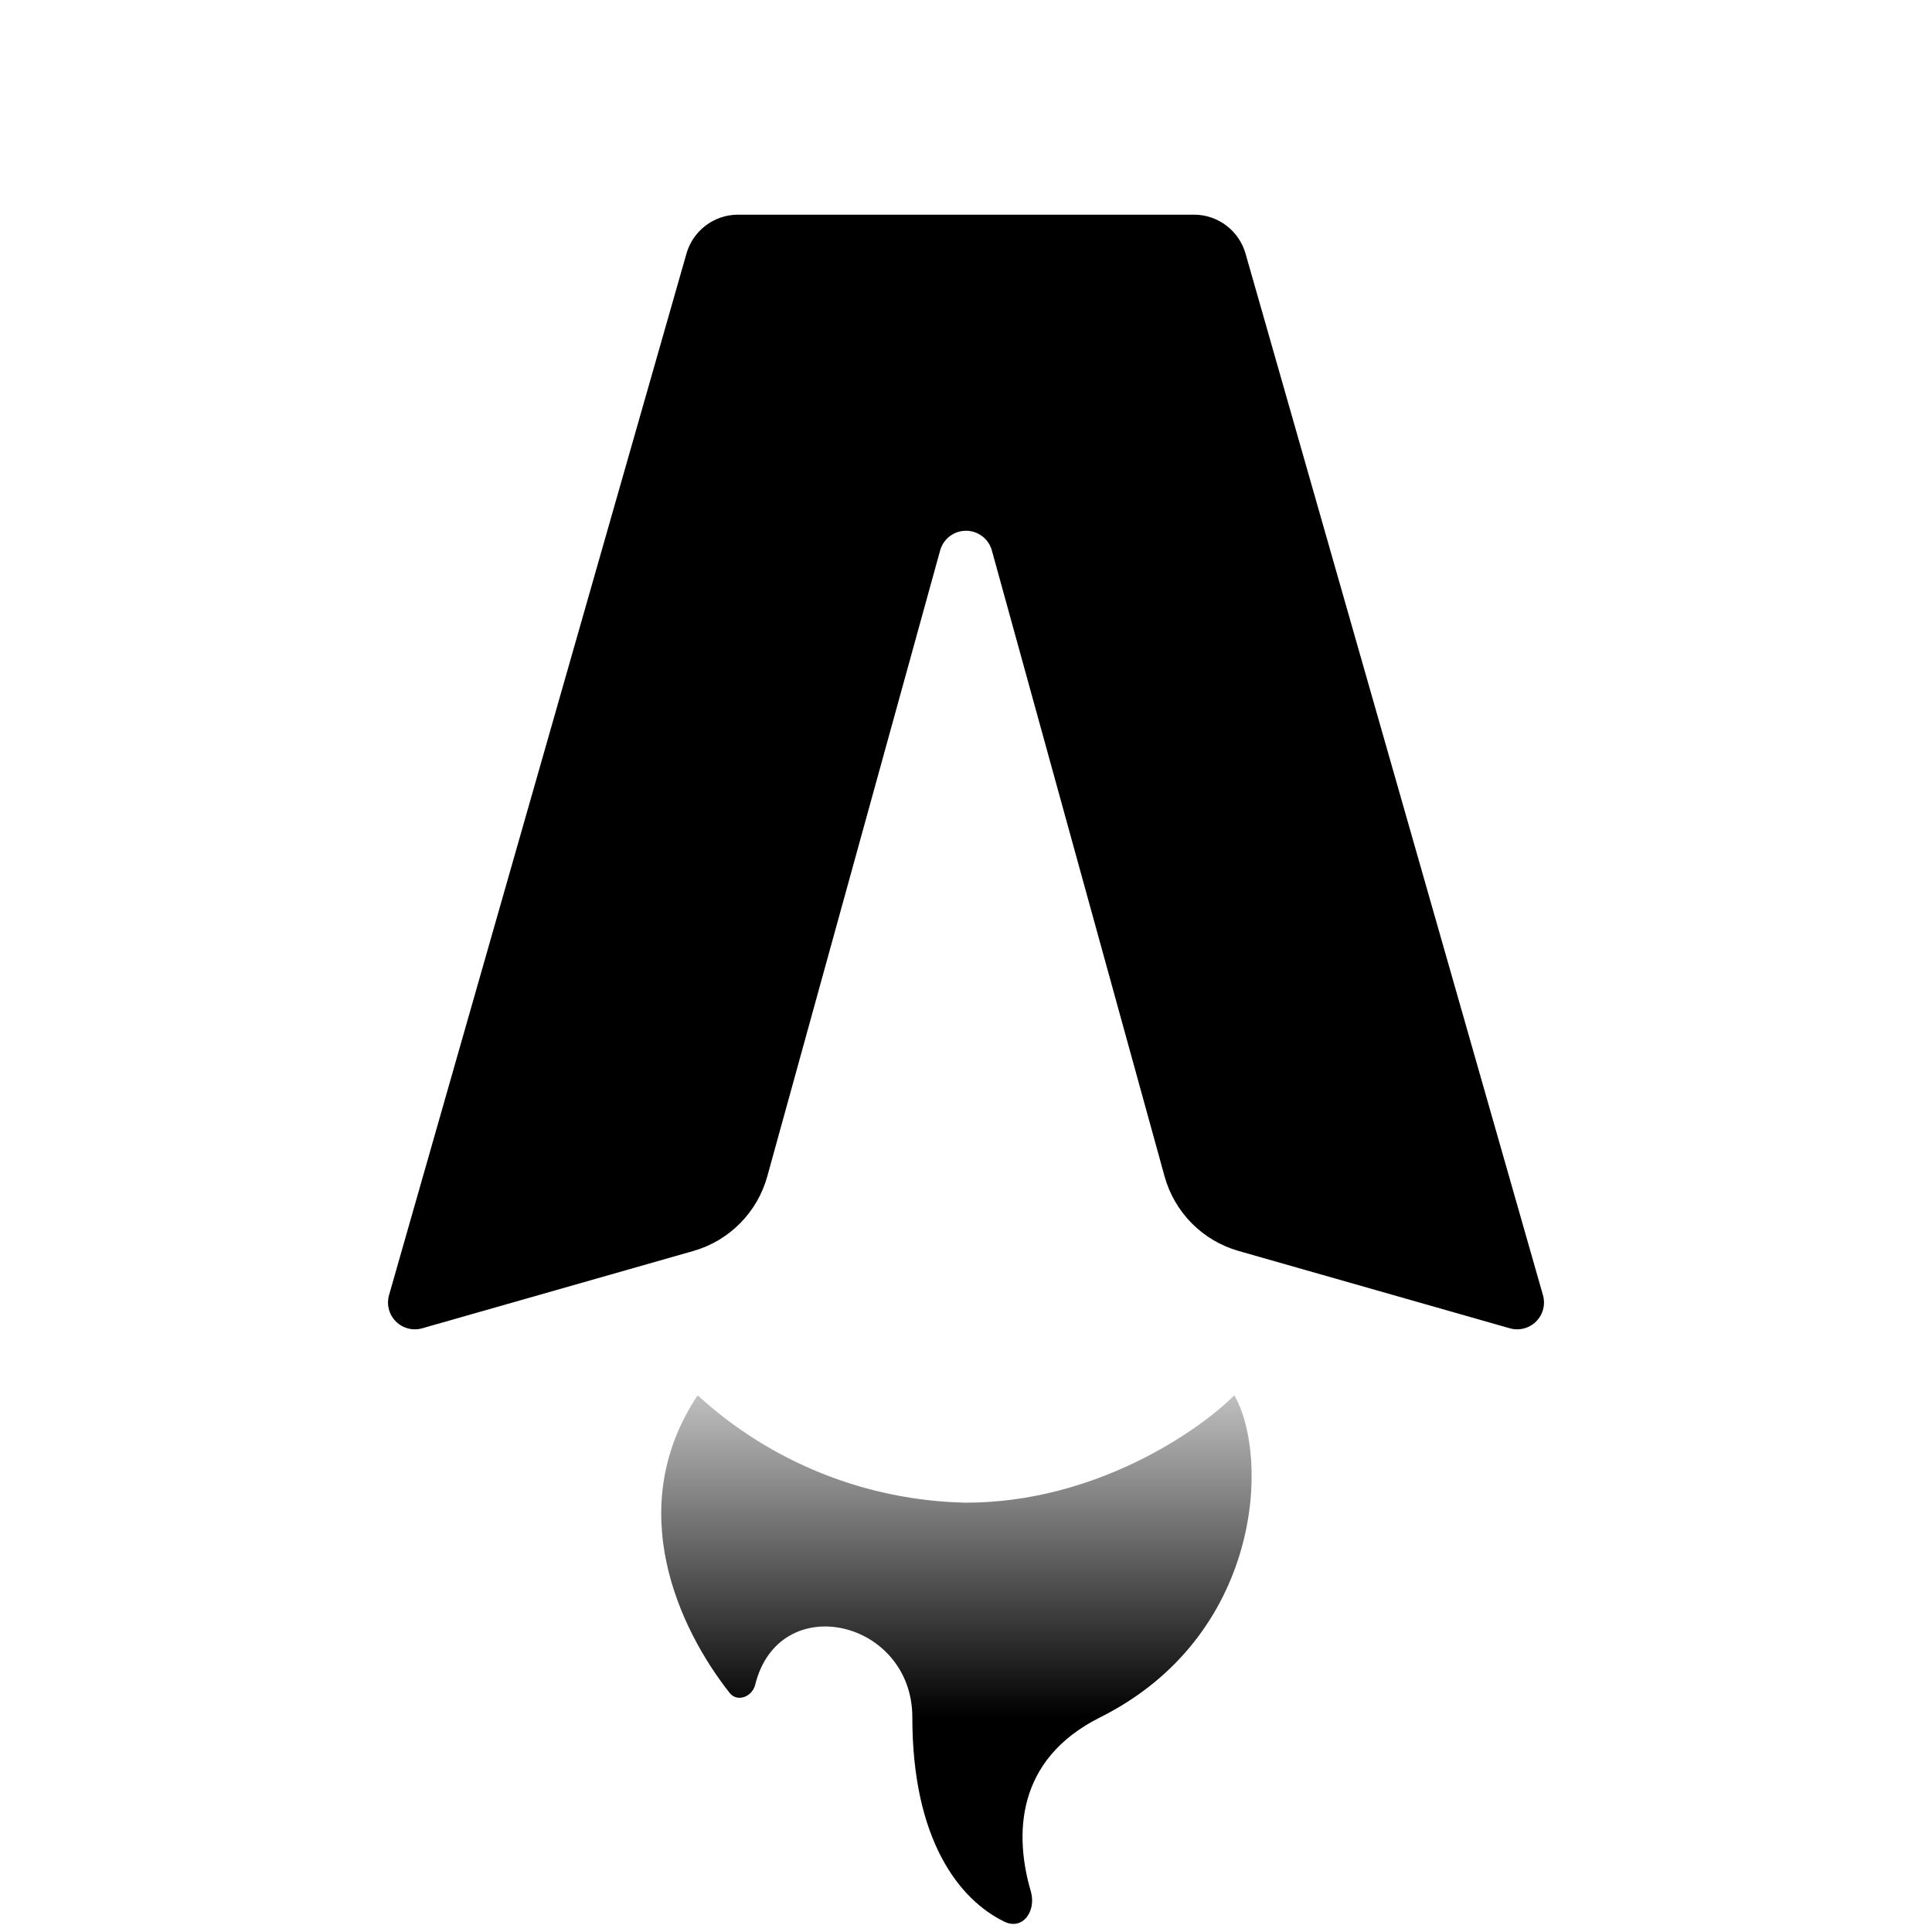
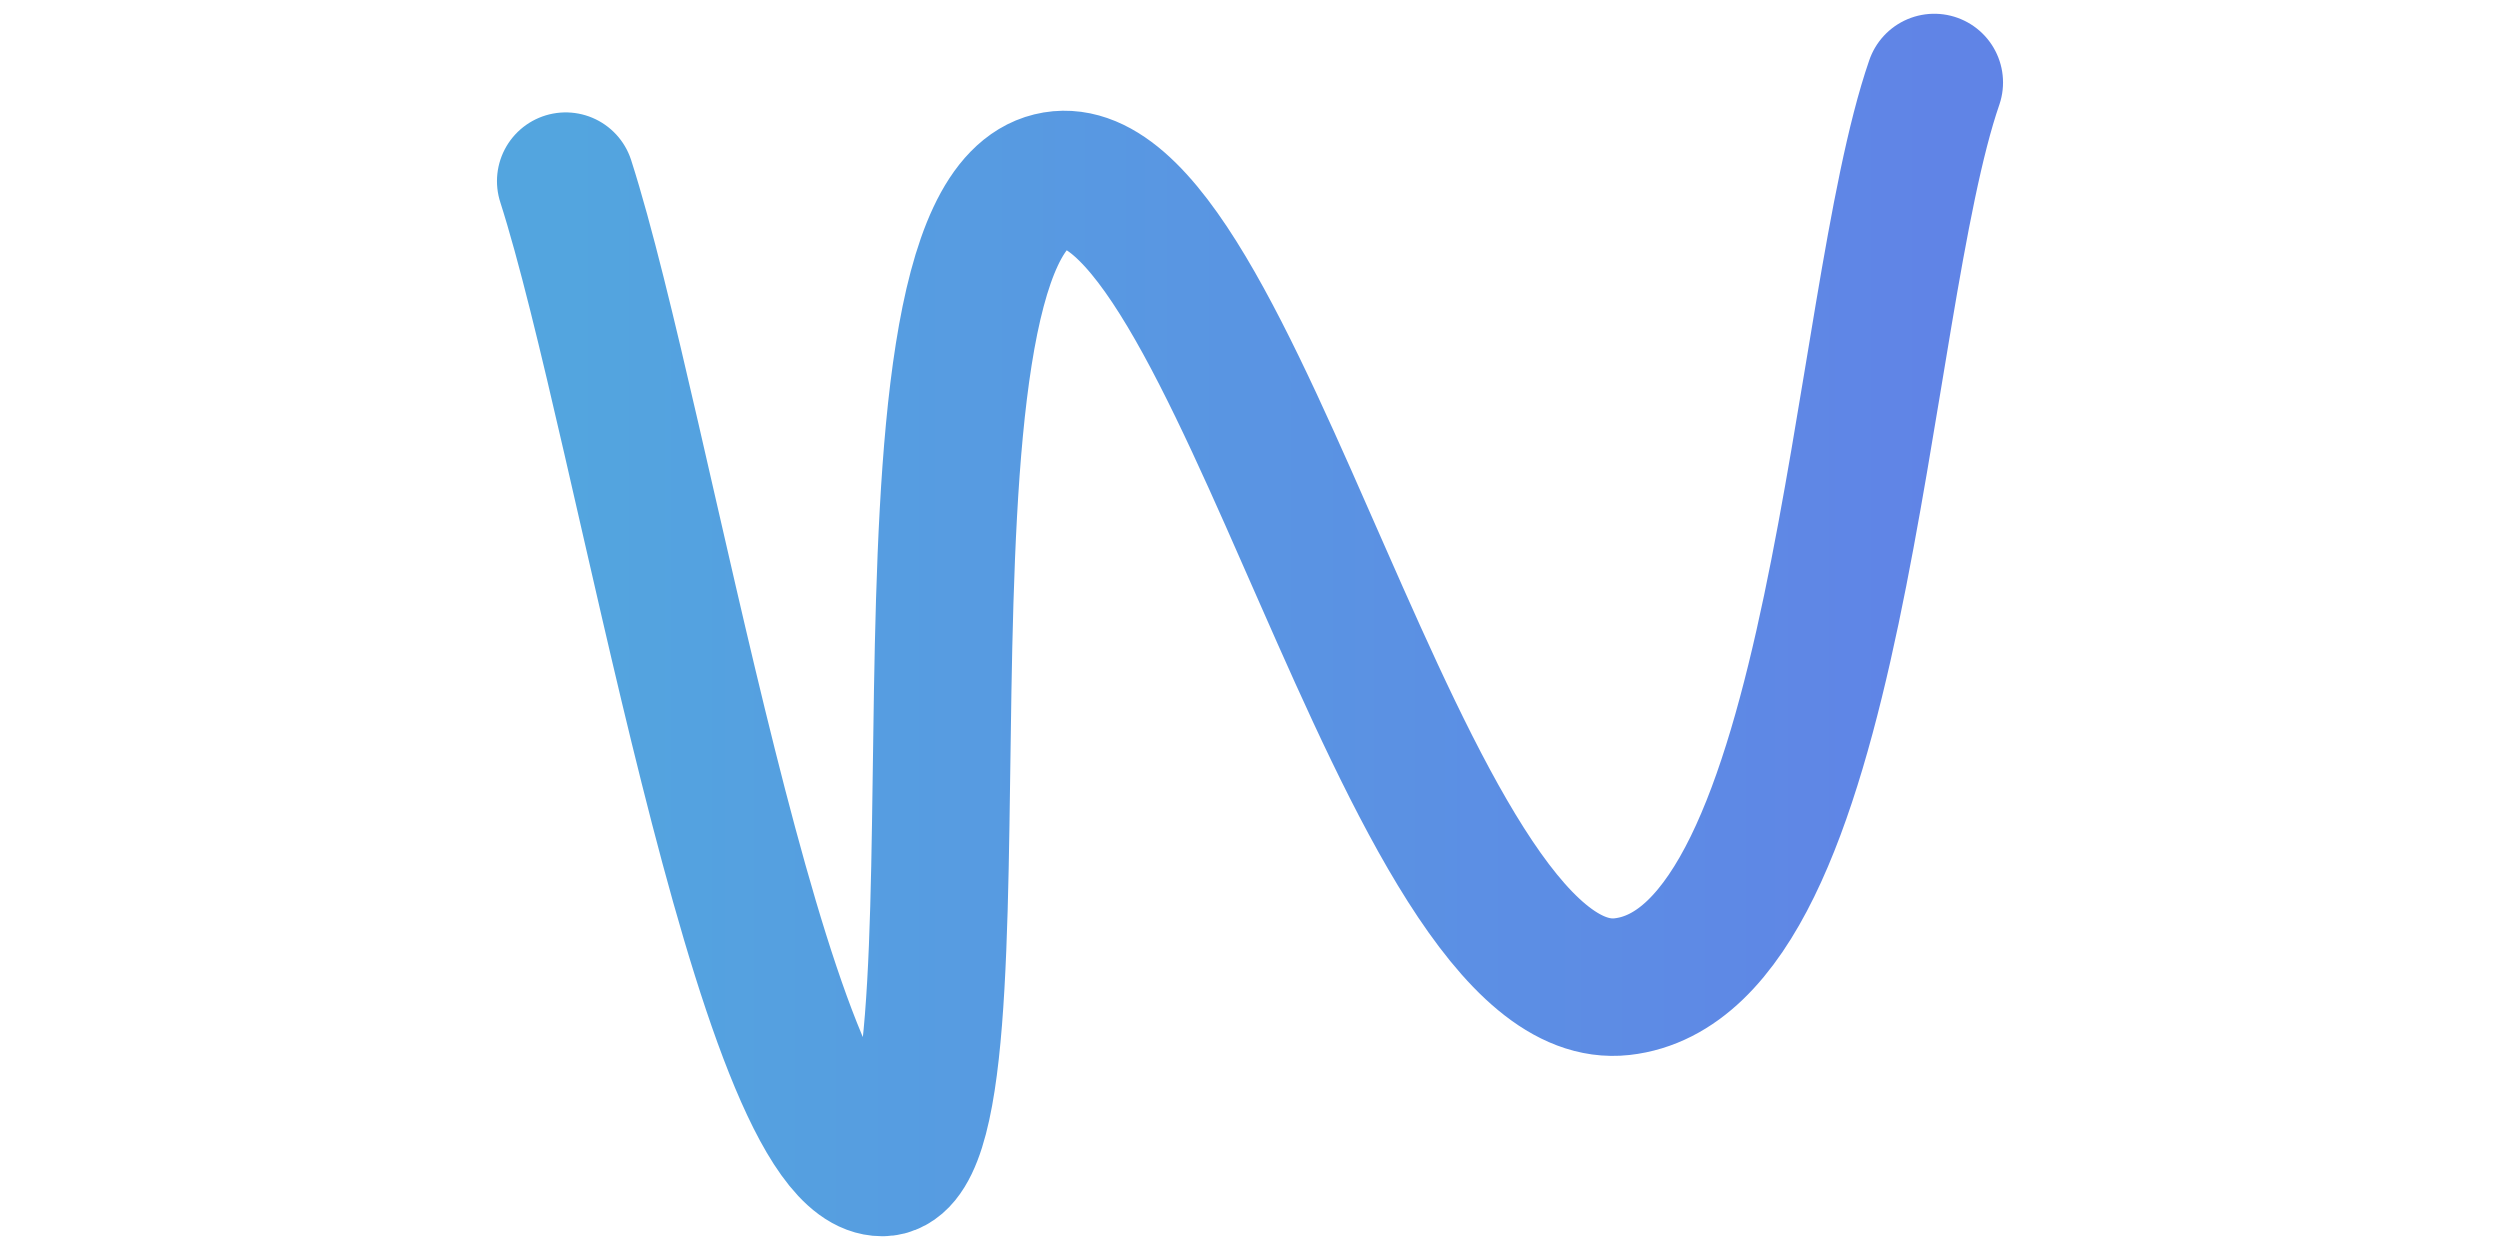
- <svg xmlns="http://www.w3.org/2000/svg" fill="none" viewBox="0 0 36 36">
-   <path fill="#000" d="M22.25 4h-8.5a1 1 0 0 0-.96.73l-5.54 19.4a.5.5 0 0 0 .62.62l5.05-1.44a2 2 0 0 0 1.38-1.4l3.22-11.66a.5.5 0 0 1 .96 0l3.22 11.67a2 2 0 0 0 1.38 1.39l5.05 1.44a.5.5 0 0 0 .62-.62l-5.54-19.4a1 1 0 0 0-.96-.73Z" />
-   <path fill="url(#gradient)" d="M18 28a7.63 7.63 0 0 1-5-2c-1.4 2.1-.35 4.35.6 5.55.14.17.41.07.47-.15.44-1.8 2.93-1.22 2.93.6 0 2.28.87 3.4 1.72 3.81.34.16.59-.2.49-.56-.31-1.05-.29-2.46 1.29-3.25 3-1.5 3.17-4.83 2.5-6-.67.67-2.6 2-5 2Z" />
+ <svg xmlns="http://www.w3.org/2000/svg" version="1.1" viewBox="0 0 800 400">
+   <path d="M191.928,118.386C209.078,171.839,234.706,333.632,260.987,333.632C287.268,333.632,257.668,128.185,297.758,118.386C337.848,108.586,374.537,299.516,422.422,294.17C470.306,288.825,473.656,145.859,490.583,96.861" fill="none" stroke-width="30" stroke="url(&quot;#SvgjsLinearGradient1000&quot;)" stroke-linecap="round" stroke-dasharray="0 0" stroke-opacity="1" transform="matrix(1.466402,0,0,1.466402,-100.418,-115.6381)" />
  <defs>
-     <linearGradient id="gradient" x1="16" x2="16" y1="32" y2="24" gradientUnits="userSpaceOnUse">
-       <stop stop-color="#000" />
-       <stop offset="1" stop-color="#000" stop-opacity="0" />
+     <linearGradient id="SvgjsLinearGradient1000" gradientTransform="rotate(0, 0.5, 0.5)">
+       <stop stop-color="hsl(205, 69%, 60%)" offset="0" />
+       <stop stop-color="hsl(224, 73%, 64%)" offset="1" />
    </linearGradient>
  </defs>
-   <style>
-     @media (prefers-color-scheme:dark){:root{filter:invert(100%)}}
-   </style>
</svg>
